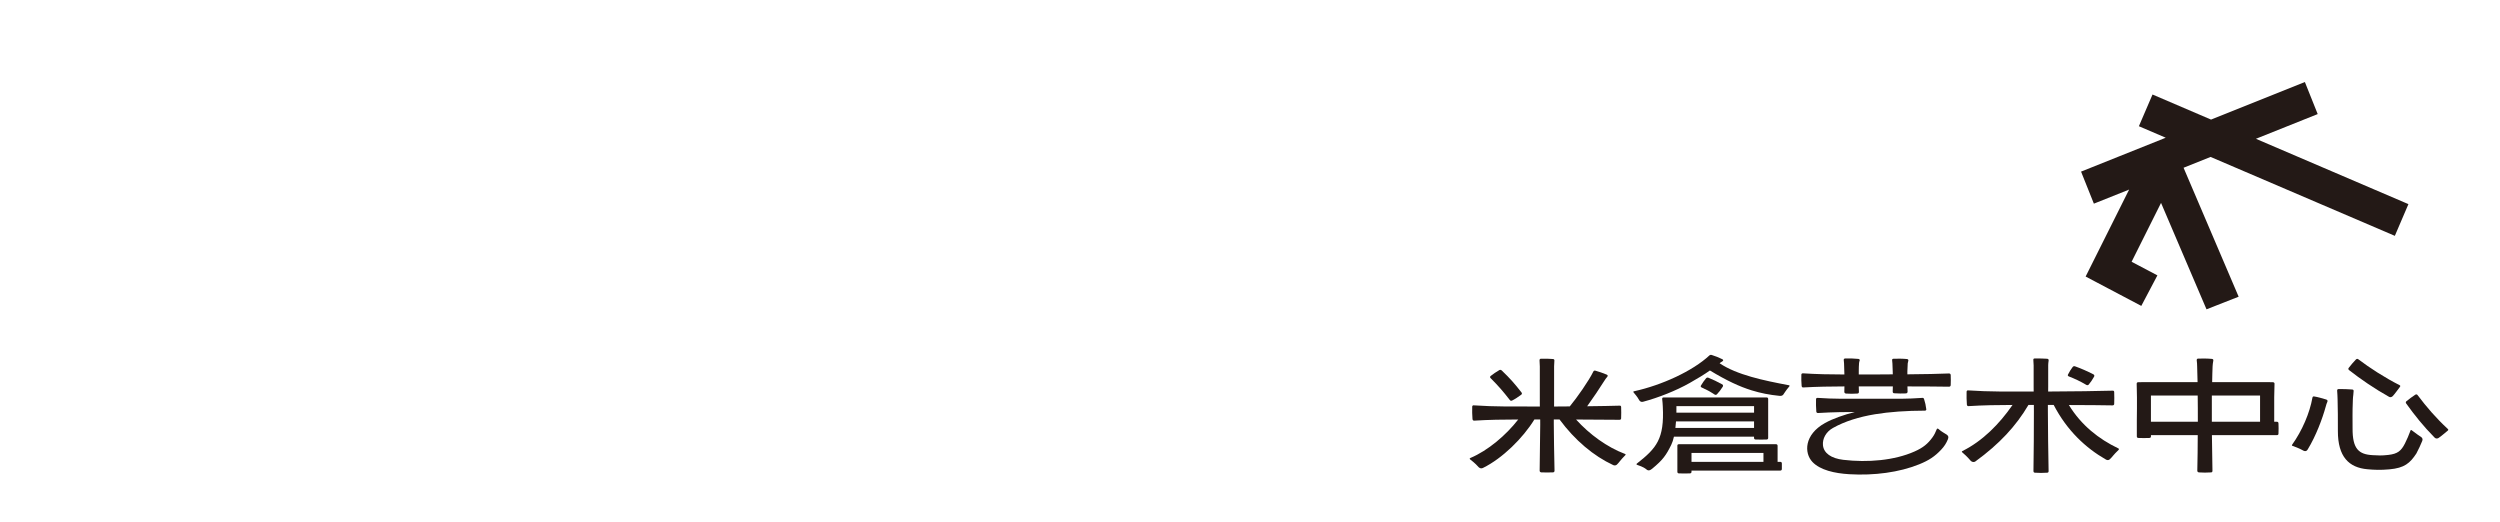
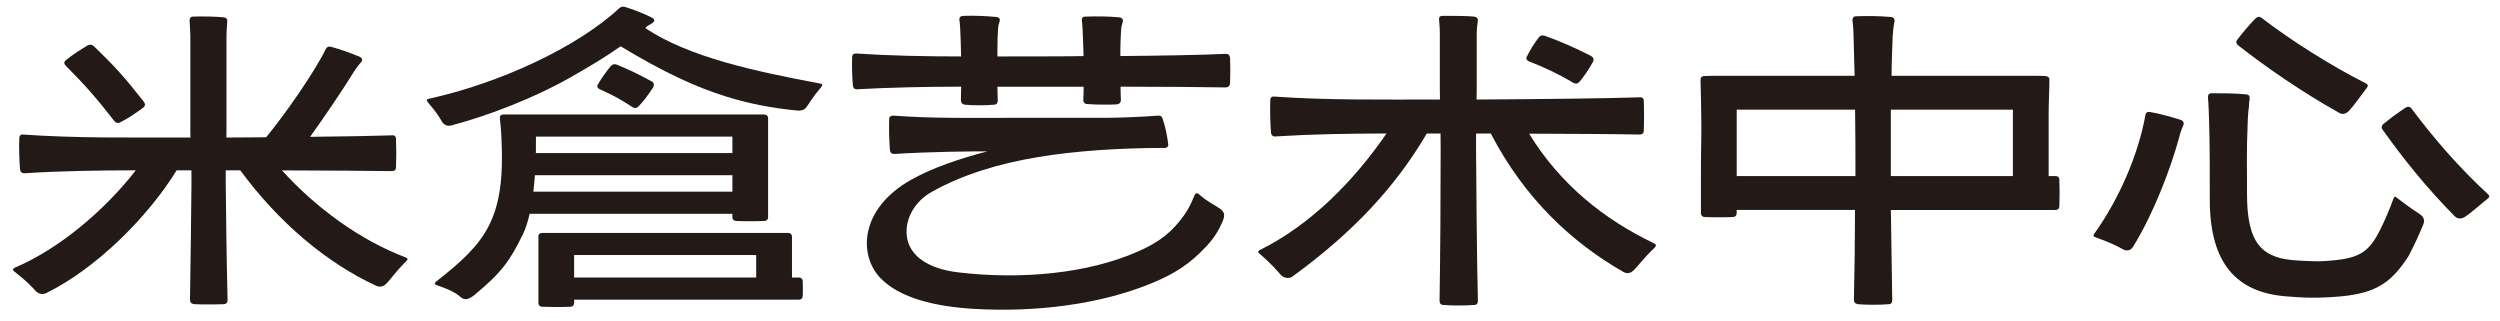
- <svg xmlns="http://www.w3.org/2000/svg" viewBox="0 0 1929.45 402.26">
+ <svg xmlns="http://www.w3.org/2000/svg" viewBox="0 0 637.8 81.85">
  <defs>
-     <style>.cls-1{fill:none;}.cls-2{mix-blend-mode:multiply;}.cls-2,.cls-3{fill:#231916;}.cls-4{isolation:isolate;}</style>
+     <style>
+       .cls-1 {
+         fill: none;
+       }
+ 
+       .cls-2 {
+         isolation: isolate;
+       }
+ 
+       .cls-3, .cls-4 {
+         fill: #231916;
+       }
+ 
+       .cls-4 {
+         mix-blend-mode: multiply;
+       }
+     </style>
  </defs>
-   <g class="cls-4">
-     <g id="Layer_2">
-       <g id="Layer_1-2">
-         <rect class="cls-1" width="1929.45" height="402.26" />
-         <rect class="cls-1" x="1384.53" y="239.2" width="42.36" height="32.61" />
-         <rect class="cls-1" x="1426.89" y="239.2" width="42.36" height="32.61" />
-         <rect class="cls-1" x="1469.25" y="239.2" width="42.36" height="32.61" />
-         <rect class="cls-1" x="1511.61" y="239.2" width="42.36" height="32.61" />
-         <rect class="cls-1" x="1553.96" y="239.2" width="42.36" height="32.61" />
-         <rect class="cls-1" x="1596.32" y="239.2" width="42.36" height="32.61" />
-         <rect class="cls-1" x="1130.38" y="239.2" width="42.36" height="32.61" />
-         <rect class="cls-1" x="1172.74" y="239.2" width="42.36" height="32.61" />
-         <rect class="cls-1" x="1215.1" y="239.2" width="42.36" height="32.61" />
-         <rect class="cls-1" x="1257.46" y="239.2" width="42.36" height="32.61" />
-         <rect class="cls-1" x="1299.82" y="239.2" width="42.36" height="32.61" />
-         <rect class="cls-1" x="1342.17" y="239.2" width="42.36" height="32.61" />
-         <rect class="cls-1" x="1130.38" y="369.65" width="42.36" height="32.61" />
-         <rect class="cls-1" x="1172.74" y="369.65" width="42.36" height="32.61" />
-         <rect class="cls-1" x="1215.1" y="369.65" width="42.36" height="32.61" />
-         <rect class="cls-1" x="1257.46" y="369.65" width="42.36" height="32.61" />
-         <rect class="cls-1" x="1299.82" y="369.65" width="42.36" height="32.61" />
-         <rect class="cls-1" x="1342.17" y="369.65" width="42.36" height="32.61" />
-         <rect class="cls-1" x="1384.53" y="369.65" width="42.36" height="32.61" />
-         <rect class="cls-1" x="1426.89" y="369.65" width="42.36" height="32.61" />
-         <rect class="cls-1" x="1469.25" y="369.65" width="42.36" height="32.61" />
-         <rect class="cls-1" x="1511.61" y="369.65" width="42.36" height="32.61" />
-         <rect class="cls-1" x="1553.97" y="369.65" width="42.36" height="32.61" />
-         <rect class="cls-1" x="1596.33" y="369.65" width="42.36" height="32.61" />
-         <rect class="cls-1" x="1638.68" y="369.65" width="42.36" height="32.61" />
-         <rect class="cls-1" x="1681.04" y="369.65" width="42.36" height="32.61" />
-         <rect class="cls-1" x="1723.4" y="369.65" width="42.36" height="32.61" />
-         <rect class="cls-1" x="1765.76" y="369.65" width="42.36" height="32.61" />
-         <rect class="cls-1" x="1808.12" y="369.65" width="42.36" height="32.61" />
-         <rect class="cls-1" x="1850.48" y="369.65" width="42.36" height="32.61" />
-         <rect class="cls-1" x="1638.68" y="239.2" width="42.36" height="32.61" />
-         <rect class="cls-1" x="1681.04" y="239.2" width="42.36" height="32.61" />
-         <rect class="cls-1" x="1723.4" y="239.2" width="42.36" height="32.61" />
-         <rect class="cls-1" x="1765.76" y="239.2" width="42.36" height="32.61" />
-         <rect class="cls-1" x="1808.12" y="239.2" width="42.36" height="32.61" />
-         <rect class="cls-1" x="1850.47" y="239.2" width="42.36" height="32.61" />
-         <rect class="cls-1" x="1130.38" y="271.81" width="127.07" height="97.84" />
-         <rect class="cls-1" x="1257.46" y="271.81" width="127.07" height="97.84" />
-         <rect class="cls-1" x="1384.53" y="271.83" width="127.07" height="97.84" />
-         <rect class="cls-1" x="1511.6" y="271.81" width="127.07" height="97.84" />
-         <rect class="cls-1" x="1638.68" y="271.81" width="127.07" height="97.84" />
-         <rect class="cls-1" x="1765.75" y="271.81" width="127.07" height="97.84" />
-         <path class="cls-2" d="M1634.85,346.04c-15.07-7.21-28.57-17.84-38.12-33.45,13.64.06,26.41.1,33.62.28.9,0,1.35-.45,1.35-1.24.11-2.59.11-6.41,0-9,0-.79-.45-1.24-1.35-1.12-10,.34-30.87.56-49.63.67.02-1.5.04-2.32.04-3.82v-16.42c0-1.01.11-2.14.34-3.71.11-.79-.34-1.24-1.12-1.35-2.36-.22-6.52-.22-9.56-.22-.9,0-1.21.37-1.12,1.24.15,1.52.22,2.92.22,4.05v16.42c0,1.5.01,2.32.03,3.82-19.2,0-34.24.22-50.53-.9-.79-.11-1.24.34-1.24,1.12-.11,2.59,0,7.31.22,9.9.11.79.56,1.24,1.46,1.12,11.41-.71,21.93-.86,33.77-.89-10.1,14.65-23.14,27.84-38.61,35.53-.67.34-.67.67-.11,1.12,3.94,3.37,5.4,5.29,6.52,6.52,1.01,1.01,2.56,1.13,3.49.45,18.69-13.6,31.48-27.44,40.99-43.63h4.18c.02,1.46.03,3.6.03,5.06,0,13.61-.11,32.5-.34,45.88,0,.9.34,1.35,1.24,1.35,2.47.23,6.63.23,9.33,0,.79,0,1.12-.45,1.12-1.24-.34-13.49-.45-32.61-.56-46.33-.01-1.35,0-3.37,0-4.72h4.49c10.28,19.79,24.72,33.22,40.37,42.17,1.01.56,2.02.56,2.92-.23,1.69-1.46,2.7-3.37,6.75-7.2.45-.56.45-.9-.22-1.24Z" />
-         <path class="cls-2" d="M1596.64,290.5c4.57,1.78,8.85,3.75,13.51,6.53.8.43,1.4.32,1.94-.29,1.45-1.71,2.82-3.76,4.07-6,.43-.8.23-1.34-.48-1.82-4.89-2.51-9.64-4.58-14.24-6.21-.68-.24-1.37-.07-1.86.63-1.3,1.74-2.57,3.73-3.5,5.64-.39.64-.19,1.18.55,1.51Z" />
-         <path class="cls-3" d="M1758.46,326.74c0-.9-.45-1.24-1.35-1.24h-1.92c0-7.46,0-12.17,0-18.81,0-3.26.23-7.65.23-10.35.11-.79-.34-1.24-1.12-1.35-1.32-.06-2.96-.09-4.6-.08h-42.4c.02-4.41.23-8.51.33-12.07.11-1.57.22-2.81.56-4.5.11-.79-.22-1.24-1.01-1.35-3.6-.34-7.53-.34-10.68-.23-.79,0-1.12.45-1.12,1.24.22,1.69.34,3.26.34,4.95.11,3.57.22,7.56.32,11.96,0,0-41.31,0-41.31,0-1.59,0-3.19.03-4.44.08-.9,0-1.24.45-1.24,1.24.11,2.7.15,7.05.21,10.68.12,6.52-.1,9.61-.1,17.6v12.26c0,.79.45,1.24,1.24,1.24,2.36.11,6.07.11,8.43,0,.79,0,1.24-.45,1.24-1.24v-.93h36.1c-.01,9.06-.12,18.37-.33,27.4,0,.79.45,1.24,1.24,1.35,2.59.22,6.63.22,9.33,0,.79,0,1.12-.45,1.12-1.24-.11-9.13-.3-18.36-.42-27.51h50.03c.9,0,1.35-.34,1.35-1.24.11-2.36.11-5.51,0-7.87ZM1660.04,305.26h36.1c.11,5.59.11,14.12.11,20.24h-36.21v-20.24ZM1707.05,325.5v-20.24h37.22s0,11.96,0,20.24h-37.22Z" />
-         <path class="cls-3" d="M1861.37,332.12c4.12,3.17,5.62,4.07,7.09,5.07,1.17.8,1.47,1.82.99,3.09-1.19,2.93-2.76,6.35-4.54,9.7-4.9,7.47-9.22,11.23-20.84,12.25-6.97.61-11.26.43-16.91-.07-14.31-1.26-22.86-9.62-22.83-29.45.01-10.44,0-16.47-.23-24.68-.11-2.02-.11-4.16-.34-6.52,0-.79.34-1.24,1.12-1.24,3.6,0,6.97,0,10.57.34.79.11,1.12.56,1.01,1.35-.11.9-.22,1.8-.22,2.7-.23,1.24-.23,2.47-.34,3.82-.45,10.91-.18,15.1-.23,22.05-.11,15.94,4.73,20.22,15.66,20.76,4.3.21,6.34.45,11.93-.19,7.27-.83,9.93-3.14,12.86-8.9,1.41-2.78,3.06-6.61,4.21-9.79.19-.65.57-.77,1.02-.29Z" />
-         <path class="cls-3" d="M1820.18,277.33c8.66,6.63,20.8,14.39,31.71,19.9.67.34.79.79.34,1.35-1.57,2.02-3.71,5.17-5.62,7.2-1.01.9-2.02,1.01-3.04.34-10.68-5.96-22.04-13.72-30.59-20.47-.67-.56-.79-1.12-.23-1.8,1.46-1.91,3.82-4.72,5.51-6.41.56-.56,1.24-.67,1.91-.11Z" />
-         <path class="cls-3" d="M1865.91,305.02c6.78,9,14.14,17.6,23.21,25.99.56.45.54.92-.04,1.39-2.07,1.6-4.74,4.13-7.17,5.69-1.14.59-2.09.45-2.96-.39-8.7-8.82-15.46-17.31-21.89-26.28-.47-.59-.4-1.29.19-1.77,1.85-1.55,4.73-3.67,6.85-5.05.72-.39,1.32-.29,1.82.41Z" />
-         <path class="cls-3" d="M1769.38,344.15c-.56-.13-.66-.58-.31-1.02,7.68-10.73,13.53-24.42,15.61-36.18.13-.78.59-1.11,1.37-.98,2.58.4,6.49,1.51,9.28,2.36,1.14.36,1.24,1.13.74,2.16-.32.65-.7,1.63-1.09,3.24-2.59,9.39-7.52,22.65-13.96,33.18-.7,1.22-1.72,1.53-2.95,1.05-1.55-.83-3.55-2-8.68-3.81Z" />
-         <path class="cls-3" d="M1327.17,280.36c13.28,8.97,34.06,13.32,53.38,16.94.67.11.79.45.34,1.01-2.81,3.26-3.6,4.95-4.72,6.41-.79.79-1.77.89-2.81.79-7.66-.76-14.44-2.07-21.43-4.23-9.44-2.92-19.28-7.51-32.25-15.35-4.59,3.24-9.5,6.18-15.54,9.61-10.57,5.99-24.32,11.41-35.99,14.51-1.24.34-2.14,0-2.92-1.01-.67-1.24-1.57-2.81-4.39-6.07-.45-.56-.34-.9.34-1.01,21.48-4.72,45.17-15.61,58.11-27.65.56-.45,1.12-.56,1.8-.34,2.59.79,5.81,2.04,8.13,3.24,1.04.54.88,1.21-.11,1.8-.45.27-.76.45-1.12.67-.34.21-.57.45-.79.67Z" />
-         <path class="cls-3" d="M1375.2,357.68c0-.79-.45-1.24-1.24-1.24h-2.05v-12.37c0-.79-.45-1.24-1.24-1.24h-74.87c-.67,0-1.24.31-1.24,1.01v20.27c0,.79.45,1.24,1.24,1.24,2.47.11,6.07.11,8.43,0,.79,0,1.24-.45,1.24-1.24v-.93h68.49c.79,0,1.24-.45,1.24-1.24.04-1.66.04-2.93,0-4.27ZM1361,349.58v6.86h-55.53v-6.86h55.53Z" />
-         <path class="cls-3" d="M1363.42,306.73h-79.42c-.91,0-1.25.49-1.16,1.26.26,2.08.37,3.68.48,5.91,1.24,24.76-4.78,31.93-19.94,43.81-.59.47-.48.86.23,1.1,4.77,1.59,6.14,2.69,7.5,3.79,1.07.86,2.38.48,3.97-.83,8.33-6.85,10.88-10.55,14.76-18.47.83-1.69,1.52-3.83,2.07-6.28h61.82v.94c0,.79.45,1.24,1.24,1.24,0,.11,8.43.11,8.43,0,.79,0,1.24-.45,1.24-1.24v-29.99c0-.79-.45-1.24-1.24-1.24ZM1353.75,313.47v5.02h-59.94c.03-1.66.04-3.34.02-5.02h59.92ZM1293.51,325.24h60.23v5.02h-60.7c.19-1.61.35-3.29.47-5.02Z" />
-         <path class="cls-3" d="M1323.2,304.43c-4.22-2.71-5.47-3.36-9.93-5.4-.72-.37-.89-.92-.46-1.54,1.04-1.85,2.42-3.77,3.82-5.43.53-.67,1.23-.8,1.89-.53,4.5,1.89,5.81,2.53,10.67,5.12.61.33.85,1.07.37,1.85-1.38,2.17-2.86,4.14-4.41,5.75-.58.58-1.18.67-1.96.18Z" />
-         <path class="cls-2" d="M1254.06,350.31c-13.8-5.23-27.17-14.95-37.69-26.53,13.57.03,26.26.12,33.44.21.9,0,1.35-.34,1.35-1.24.11-2.47.11-6.07,0-8.55,0-.79-.45-1.24-1.24-1.12-5.68.19-14.77.34-24.98.46,4.37-6.05,9.94-14.36,12.55-18.56.62-1.05,1.21-1.92,1.77-2.68.35-.49.57-.75.95-1.18.85-.95.82-1.51-.22-2.02-2.65-1.1-6.21-2.37-8.72-3.03-.69-.19-1.24.07-1.54.64-3.49,7.17-12.51,20.05-18.21,26.95-4.05.03-8.12.06-12.1.09h-.02c.01-.82.02-1.65.02-2.47v-28.45c0-1.01.11-2.47.22-4.39.11-.79-.22-1.24-1.01-1.35-2.47-.23-6.3-.34-9.33-.23-.79,0-1.12.45-1.12,1.24.11,1.91.22,3.49.22,4.72v28.45c0,.82.01,1.65.03,2.47h-.03c-19.45,0-34.64.22-50.94-.9-.79-.11-1.24.34-1.24,1.12-.11,2.47,0,6.97.22,9.45.11.9.56,1.24,1.35,1.24,11.37-.72,22.01-.86,33.96-.89-9.53,12.22-23.35,23.94-36.89,29.68-.67.34-.79.67-.22,1.12,4.05,3.15,5.51,4.84,6.63,6.07,1.01.9,2.14,1.12,3.37.45,14.92-7.35,30.72-22.95,39.57-37.33h4.49c.03,1.27.04,2.55.02,3.82-.11,9.78-.22,22.6-.45,35.65,0,.79.45,1.24,1.24,1.35,2.47.11,6.41.11,9,0,.79,0,1.24-.45,1.24-1.35-.34-13.04-.45-25.98-.56-35.76-.01-1.24,0-2.47,0-3.71h4.44c11.86,16.06,26.28,28.16,41.42,35.2,1.01.45,1.91.34,2.81-.34,1.69-1.57,2.7-3.49,6.41-7.2.56-.45.45-.9-.22-1.12Z" />
-         <path class="cls-2" d="M1165.18,308.64c.52.66,1.12.9,1.91.45,2.25-1.12,4.5-2.64,6.94-4.43.68-.5.73-1.16.22-1.8-5.66-7.22-8.7-10.67-15.19-16.89-.61-.58-1.24-.67-1.91-.34-2.25,1.35-4.72,2.92-6.63,4.5-.67.56-.67,1.12-.11,1.69,6.42,6.47,9.44,10,14.78,16.82Z" />
-         <path class="cls-2" d="M1505.53,289.47c-.11-.79-.45-1.24-1.35-1.24-6.7.33-19.62.56-32.11.67,0-.89,0-1.69,0-2.36.04-2.43.12-4.15.28-6.18.04-.48.25-1.19.45-1.91.2-.72-.22-1.24-1.01-1.35-3.37-.34-7.2-.34-10.35-.23-.9,0-1.24.45-1.12,1.24.11.9.17,1.44.22,2.47.05.98.14,3.24.22,5.96.02.75.04,1.54.06,2.37-4.33.11-22.1.11-26.26.11v-2.36c0-2.47.09-4.9.22-6.41.06-.73.24-1.29.45-1.91.18-.54.02-1.25-1.01-1.35-3.14-.32-6.97-.45-10.12-.34-.9.11-1.24.45-1.12,1.35.11.79.17,1.52.22,2.47.14,2.57.22,5.69.27,8.55-10.7,0-21.95-.23-31.98-.9-.79,0-1.24.34-1.24,1.12-.11,2.36,0,6.3.22,8.66.11.79.56,1.24,1.35,1.12,10.12-.56,21.13-.78,31.68-.79-.03,1.37-.08,2.52-.08,4.16,0,.79.45,1.24,1.24,1.35,2.47.22,6.3.22,8.77,0,.79,0,1.24-.45,1.24-1.24-.07-1.74-.1-2.96-.11-4.27h26.3c0,1.3-.03,2.4-.11,3.94,0,.9.45,1.35,1.24,1.35,2.59.23,6.41.23,9,.11.79-.11,1.24-.56,1.24-1.35-.07-1.65-.09-2.79-.1-4.05,12.46,0,25.35.11,32.04.22.9,0,1.24-.45,1.35-1.24.11-2.25.11-5.51,0-7.76Z" />
-         <path class="cls-2" d="M1502.4,335.41c-1.92-1.3-3.83-2.1-6.3-4.31-.62-.59-1.13-.4-1.43.32-.95,2.27-1.66,3.95-3.17,6.05-3.57,4.97-7.23,8.03-13.96,11.01-15.48,6.88-36.05,8.65-54.95,6.4-9.31-1.11-15.09-5.12-15.67-11.33-.46-4.88,2.25-10.21,7.73-13.27,9.19-5.15,20.1-8.52,32.41-10.57,10.96-1.83,24.65-2.78,38.57-2.78.65,0,1.12-.45,1.05-1.01-.35-2.95-.9-5.42-1.67-7.73-.27-.79-.53-1.17-1.33-1.12-6.32.44-11.19.62-15.99.67h-29.91c-11.7,0-22.6.23-34.97-.67-.79,0-1.24.34-1.24,1.12-.11,2.47,0,6.86.22,9.45.11.79.56,1.12,1.35,1.12,11.06-.71,23.28-.8,28.38-.79-4.11,1.05-8.71,2.45-12.5,3.83-3.74,1.36-7.42,2.96-10.58,4.72-16.05,8.94-16.16,23.11-9.65,29.99,5.95,6.28,17.07,8.8,28.45,9.48,19.09,1.14,38.47-1.38,53.92-7.63,7.65-3.1,12.12-6.14,16.92-11.22,2.56-2.71,3.98-5,5.25-8.05.74-1.8.39-2.73-.93-3.69Z" />
-         <polygon class="cls-3" points="1848.29 182.02 1858.77 157.54 1741.07 107.12 1788.75 88.04 1778.86 63.31 1706.44 92.29 1661.27 72.94 1650.75 97.41 1671.47 106.29 1606.12 132.45 1616.01 157.18 1643.22 146.29 1609.65 213.43 1652.61 236.09 1665.04 212.53 1645.13 202.03 1667.85 156.59 1702.94 238.73 1727.74 228.99 1685.23 129.47 1706.1 121.12 1848.29 182.02" />
+   <g class="cls-2">
+     <g id="Layer_2" data-name="Layer 2">
+       <g id="_ロゴデータ" data-name="ロゴデータ">
+         <g>
+           <rect class="cls-1" width="106.3" height="81.84" />
+           <rect class="cls-1" x="106.3" width="106.3" height="81.84" />
+           <rect class="cls-1" x="212.6" y="0" width="106.3" height="81.84" />
+           <rect class="cls-1" x="318.9" width="106.3" height="81.84" />
+           <rect class="cls-1" x="425.2" width="106.3" height="81.84" />
+           <rect class="cls-1" x="531.5" width="106.3" height="81.84" />
+           <g>
+             <path class="cls-4" d="M422,62.09c-12.61-6.03-23.9-14.93-31.89-27.99,11.41.05,22.09.08,28.12.23.75,0,1.13-.38,1.13-1.03.09-2.16.09-5.36,0-7.53,0-.66-.38-1.03-1.13-.94-8.36.28-25.82.47-41.52.56.02-1.25.03-1.94.03-3.2v-13.73c0-.85.09-1.79.28-3.1.09-.66-.28-1.03-.94-1.13-1.98-.19-5.46-.19-8-.19-.75,0-1.01.31-.94,1.03.12,1.27.19,2.45.19,3.39v13.73c0,1.25.01,1.94.03,3.2-16.06,0-28.64.19-42.26-.75-.66-.09-1.03.28-1.03.94-.09,2.16,0,6.11.19,8.28.09.66.47,1.03,1.22.94,9.55-.59,18.34-.72,28.25-.74-8.45,12.25-19.36,23.29-32.3,29.72-.56.28-.56.56-.09.94,3.29,2.82,4.52,4.42,5.46,5.46.85.85,2.14.94,2.92.38,15.63-11.38,26.33-22.96,34.29-36.5h3.5c.02,1.22.03,3.01.03,4.23,0,11.38-.09,27.19-.28,38.38,0,.75.28,1.13,1.03,1.13,2.07.19,5.55.19,7.81,0,.66,0,.94-.38.94-1.03-.28-11.29-.38-27.28-.47-38.76,0-1.13,0-2.82,0-3.95h3.76c8.6,16.55,20.67,27.79,33.77,35.28.85.47,1.69.47,2.45-.19,1.41-1.22,2.26-2.82,5.64-6.02.38-.47.38-.75-.19-1.03Z" />
+             <path class="cls-4" d="M390.03,15.64c3.82,1.49,7.4,3.13,11.3,5.46.67.36,1.17.27,1.63-.24,1.22-1.43,2.36-3.14,3.41-5.02.36-.67.19-1.12-.4-1.53-4.09-2.1-8.06-3.83-11.91-5.2-.57-.2-1.15-.06-1.56.53-1.09,1.46-2.15,3.12-2.93,4.72-.33.54-.16.99.46,1.27Z" />
+           </g>
+           <path class="cls-3" d="M525.39,45.94c0-.75-.38-1.03-1.13-1.03h-1.61c0-6.24,0-10.18,0-15.73,0-2.73.19-6.4.19-8.65.09-.66-.28-1.03-.94-1.13-1.11-.05-2.48-.07-3.85-.07h-35.47c.01-3.69.19-7.11.28-10.1.09-1.32.19-2.35.47-3.76.09-.66-.19-1.03-.85-1.13-3.01-.28-6.3-.28-8.94-.19-.66,0-.94.38-.94,1.03.19,1.41.28,2.73.28,4.14.09,2.99.18,6.32.27,10.01,0,0-34.56,0-34.56,0-1.33,0-2.67.02-3.72.07-.75,0-1.03.38-1.03,1.03.09,2.26.12,5.9.18,8.94.1,5.45-.08,8.04-.08,14.72v10.25c0,.66.38,1.03,1.03,1.03,1.98.09,5.08.09,7.06,0,.66,0,1.03-.38,1.03-1.03v-.78h30.19c-.01,7.58-.1,15.37-.28,22.92,0,.66.38,1.03,1.03,1.13,2.16.19,5.55.19,7.81,0,.66,0,.94-.38.94-1.03-.09-7.64-.26-15.36-.35-23.01h41.85c.75,0,1.13-.28,1.13-1.03.09-1.98.09-4.61,0-6.58ZM443.07,27.98h30.2c.09,4.67.09,11.81.09,16.93h-30.29v-16.93ZM482.39,44.91v-16.93h31.14s0,10,0,16.93h-31.14Z" />
+           <g>
+             <path class="cls-3" d="M611.48,50.45c3.45,2.65,4.7,3.4,5.93,4.24.98.67,1.23,1.53.82,2.58-1,2.45-2.31,5.31-3.79,8.11-4.09,6.25-7.71,9.39-17.43,10.25-5.83.51-9.42.36-14.15-.06-11.97-1.06-19.12-8.05-19.1-24.64.01-8.73,0-13.78-.19-20.65-.09-1.69-.09-3.48-.28-5.46,0-.66.28-1.03.94-1.03,3.01,0,5.83,0,8.84.28.66.09.94.47.85,1.13-.09.75-.19,1.51-.19,2.26-.19,1.03-.19,2.07-.28,3.2-.38,9.12-.15,12.64-.19,18.44-.09,13.33,3.96,16.92,13.1,17.37,3.6.18,5.3.38,9.98-.16,6.08-.7,8.3-2.62,10.76-7.44,1.18-2.32,2.56-5.53,3.52-8.19.16-.54.48-.65.85-.24Z" />
+             <path class="cls-3" d="M577.03,4.61c7.24,5.55,17.4,12.04,26.53,16.65.56.28.66.66.28,1.13-1.32,1.69-3.1,4.33-4.7,6.02-.85.75-1.69.85-2.54.28-8.94-4.99-18.44-11.48-25.59-17.12-.56-.47-.66-.94-.19-1.51,1.22-1.6,3.2-3.95,4.61-5.36.47-.47,1.03-.56,1.6-.09Z" />
+             <path class="cls-3" d="M615.28,27.78c5.67,7.53,11.83,14.72,19.42,21.74.47.38.46.77-.04,1.16-1.73,1.34-3.97,3.46-5.99,4.76-.95.49-1.75.38-2.48-.33-7.28-7.37-12.94-14.48-18.31-21.98-.4-.49-.33-1.08.16-1.48,1.55-1.3,3.95-3.07,5.73-4.22.6-.32,1.1-.24,1.52.34Z" />
+             <path class="cls-3" d="M534.53,60.51c-.47-.11-.55-.48-.26-.85,6.43-8.97,11.32-20.43,13.06-30.27.11-.66.49-.93,1.15-.82,2.16.33,5.43,1.26,7.76,1.98.96.3,1.04.94.62,1.8-.27.55-.59,1.36-.91,2.71-2.17,7.85-6.29,18.95-11.68,27.76-.59,1.02-1.44,1.28-2.47.88-1.3-.69-2.97-1.67-7.26-3.19Z" />
+           </g>
+           <g>
+             <path class="cls-3" d="M164.62,7.15c11.11,7.5,28.49,11.14,44.65,14.17.56.09.66.38.28.85-2.35,2.73-3.01,4.14-3.95,5.36-.66.66-1.48.75-2.35.66-6.41-.64-12.08-1.73-17.93-3.54-7.9-2.45-16.13-6.28-26.98-12.84-3.84,2.71-7.95,5.17-13,8.04-8.84,5.01-20.35,9.54-30.1,12.13-1.03.28-1.79,0-2.45-.85-.56-1.03-1.32-2.35-3.67-5.08-.38-.47-.28-.75.28-.85,17.97-3.95,37.79-13.06,48.61-23.13.47-.38.94-.47,1.51-.28,2.16.66,4.86,1.71,6.8,2.71.87.45.74,1.01-.09,1.51-.38.22-.63.38-.94.56-.28.17-.47.38-.66.56Z" />
+             <path class="cls-3" d="M204.8,71.83c0-.66-.38-1.03-1.03-1.03h-1.72v-10.35c0-.66-.38-1.03-1.03-1.03h-62.63c-.56,0-1.03.26-1.03.85v16.96c0,.66.38,1.03,1.03,1.03,2.07.09,5.08.09,7.06,0,.66,0,1.03-.38,1.03-1.03v-.78h57.29c.66,0,1.03-.38,1.03-1.03.03-1.39.04-2.45,0-3.57ZM192.92,65.06v5.74h-46.45v-5.74h46.45Z" />
+             <path class="cls-3" d="M194.94,29.2h-66.44c-.76,0-1.05.41-.97,1.05.22,1.74.31,3.08.4,4.95,1.03,20.71-4,26.71-16.68,36.65-.49.39-.4.72.2.92,3.99,1.33,5.14,2.25,6.27,3.17.89.72,1.99.4,3.32-.69,6.97-5.73,9.1-8.82,12.35-15.45.69-1.42,1.27-3.2,1.73-5.25h51.72v.79c0,.66.38,1.03,1.03,1.03,0,.09,7.06.09,7.06,0,.66,0,1.03-.38,1.03-1.03v-25.09c0-.66-.38-1.03-1.03-1.03ZM186.85,34.85v4.2h-50.14c.03-1.39.03-2.79.02-4.2h50.12ZM136.46,44.69h50.39v4.2h-50.78c.16-1.35.29-2.75.39-4.2Z" />
+             <path class="cls-3" d="M161.29,27.28c-3.53-2.27-4.58-2.81-8.31-4.52-.6-.31-.75-.77-.39-1.29.87-1.55,2.03-3.15,3.19-4.54.44-.56,1.03-.67,1.58-.44,3.77,1.58,4.86,2.12,8.93,4.29.51.27.71.9.31,1.55-1.15,1.81-2.39,3.46-3.69,4.81-.49.48-.99.56-1.64.15Z" />
+           </g>
+           <g>
+             <path class="cls-4" d="M103.46,65.66c-11.54-4.37-22.73-12.51-31.53-22.19,11.35.03,21.96.1,27.97.18.75,0,1.13-.28,1.13-1.03.09-2.07.09-5.08,0-7.15,0-.66-.38-1.03-1.03-.94-4.75.16-12.35.28-20.89.38,3.65-5.06,8.32-12.01,10.5-15.53.52-.88,1.01-1.6,1.48-2.25.3-.41.48-.63.8-.98.71-.79.69-1.26-.18-1.69-2.22-.92-5.19-1.98-7.29-2.53-.57-.16-1.03.05-1.29.54-2.92,6-10.46,16.77-15.23,22.55-3.39.03-6.79.05-10.12.07h-.02c0-.69.02-1.38.02-2.07V9.22c0-.85.09-2.07.19-3.67.09-.66-.19-1.03-.85-1.13-2.07-.19-5.27-.28-7.81-.19-.66,0-.94.38-.94,1.03.09,1.6.19,2.92.19,3.95v23.8c0,.69,0,1.38.02,2.07h-.02c-16.27,0-28.97.19-42.61-.75-.66-.09-1.03.28-1.03.94-.09,2.07,0,5.83.19,7.9.09.75.47,1.03,1.13,1.03,9.51-.6,18.41-.72,28.41-.75-7.97,10.23-19.53,20.03-30.86,24.83-.56.28-.66.56-.19.94,3.39,2.63,4.61,4.04,5.55,5.08.85.75,1.79.94,2.82.38,12.48-6.15,25.7-19.2,33.1-31.23h3.76c.02,1.07.03,2.13.02,3.2-.09,8.18-.19,18.91-.38,29.82,0,.66.38,1.03,1.03,1.13,2.07.09,5.36.09,7.53,0,.66,0,1.03-.38,1.03-1.13-.28-10.91-.38-21.73-.47-29.91-.01-1.03,0-2.07,0-3.1h3.71c9.92,13.43,21.98,23.56,34.65,29.44.85.38,1.6.28,2.35-.28,1.41-1.32,2.26-2.92,5.36-6.02.47-.38.38-.75-.19-.94Z" />
+             <path class="cls-4" d="M29.11,30.81c.43.55.94.75,1.6.38,1.88-.94,3.77-2.21,5.8-3.71.57-.42.61-.97.19-1.51-4.74-6.04-7.28-8.93-12.71-14.13-.51-.48-1.03-.56-1.6-.28-1.88,1.13-3.95,2.45-5.55,3.76-.56.47-.56.94-.09,1.41,5.37,5.41,7.9,8.37,12.36,14.07Z" />
+           </g>
+           <g>
+             <path class="cls-4" d="M313.82,14.77c-.09-.66-.38-1.03-1.13-1.03-5.6.28-16.41.47-26.86.56,0-.74,0-1.42,0-1.97.03-2.03.1-3.48.23-5.17.03-.4.21-1,.38-1.6.16-.6-.19-1.03-.85-1.13-2.82-.28-6.02-.28-8.65-.19-.75,0-1.03.38-.94,1.03.09.75.15,1.2.19,2.07.04.82.12,2.71.19,4.99.02.63.04,1.29.05,1.98-3.62.09-18.48.09-21.97.09v-1.98c0-2.07.08-4.1.19-5.36.05-.61.2-1.08.38-1.6.15-.45.02-1.04-.85-1.13-2.62-.26-5.83-.38-8.47-.28-.75.09-1.03.38-.94,1.13.09.66.15,1.27.19,2.07.12,2.15.19,4.76.23,7.15-8.95,0-18.36-.19-26.76-.75-.66,0-1.03.28-1.03.94-.09,1.98,0,5.27.19,7.24.09.66.47,1.03,1.13.94,8.47-.47,17.67-.65,26.5-.66-.03,1.15-.07,2.11-.07,3.48,0,.66.38,1.03,1.03,1.13,2.07.19,5.27.19,7.34,0,.66,0,1.03-.38,1.03-1.03-.06-1.45-.08-2.48-.09-3.57h22c0,1.08-.03,2.01-.09,3.29,0,.75.38,1.13,1.03,1.13,2.16.19,5.36.19,7.53.09.66-.09,1.03-.47,1.03-1.13-.06-1.38-.08-2.34-.08-3.39,10.43,0,21.21.1,26.8.19.75,0,1.03-.38,1.13-1.03.09-1.88.09-4.61,0-6.49Z" />
+             <path class="cls-4" d="M311.2,53.2c-1.61-1.09-3.2-1.75-5.27-3.6-.52-.49-.94-.34-1.2.26-.8,1.9-1.39,3.31-2.65,5.06-2.99,4.16-6.05,6.71-11.68,9.21-12.95,5.75-30.16,7.24-45.97,5.35-7.79-.93-12.62-4.29-13.11-9.48-.38-4.09,1.88-8.54,6.47-11.1,7.69-4.3,16.82-7.13,27.11-8.84,9.16-1.53,20.62-2.33,32.27-2.32.54,0,.94-.38.88-.85-.29-2.47-.75-4.54-1.4-6.46-.22-.66-.44-.98-1.11-.93-5.29.37-9.36.52-13.38.56h-25.02c-9.78,0-18.91.19-29.26-.56-.66,0-1.03.28-1.03.94-.09,2.07,0,5.74.19,7.9.09.66.47.94,1.13.94,9.25-.59,19.47-.67,23.74-.66-3.44.87-7.28,2.05-10.45,3.2-3.13,1.14-6.21,2.48-8.85,3.95-13.43,7.48-13.52,19.33-8.07,25.09,4.98,5.26,14.28,7.36,23.8,7.93,15.97.96,32.18-1.15,45.1-6.38,6.4-2.59,10.13-5.13,14.15-9.38,2.14-2.27,3.33-4.18,4.39-6.74.62-1.5.33-2.28-.78-3.09Z" />
+           </g>
+         </g>
      </g>
    </g>
  </g>
</svg>
